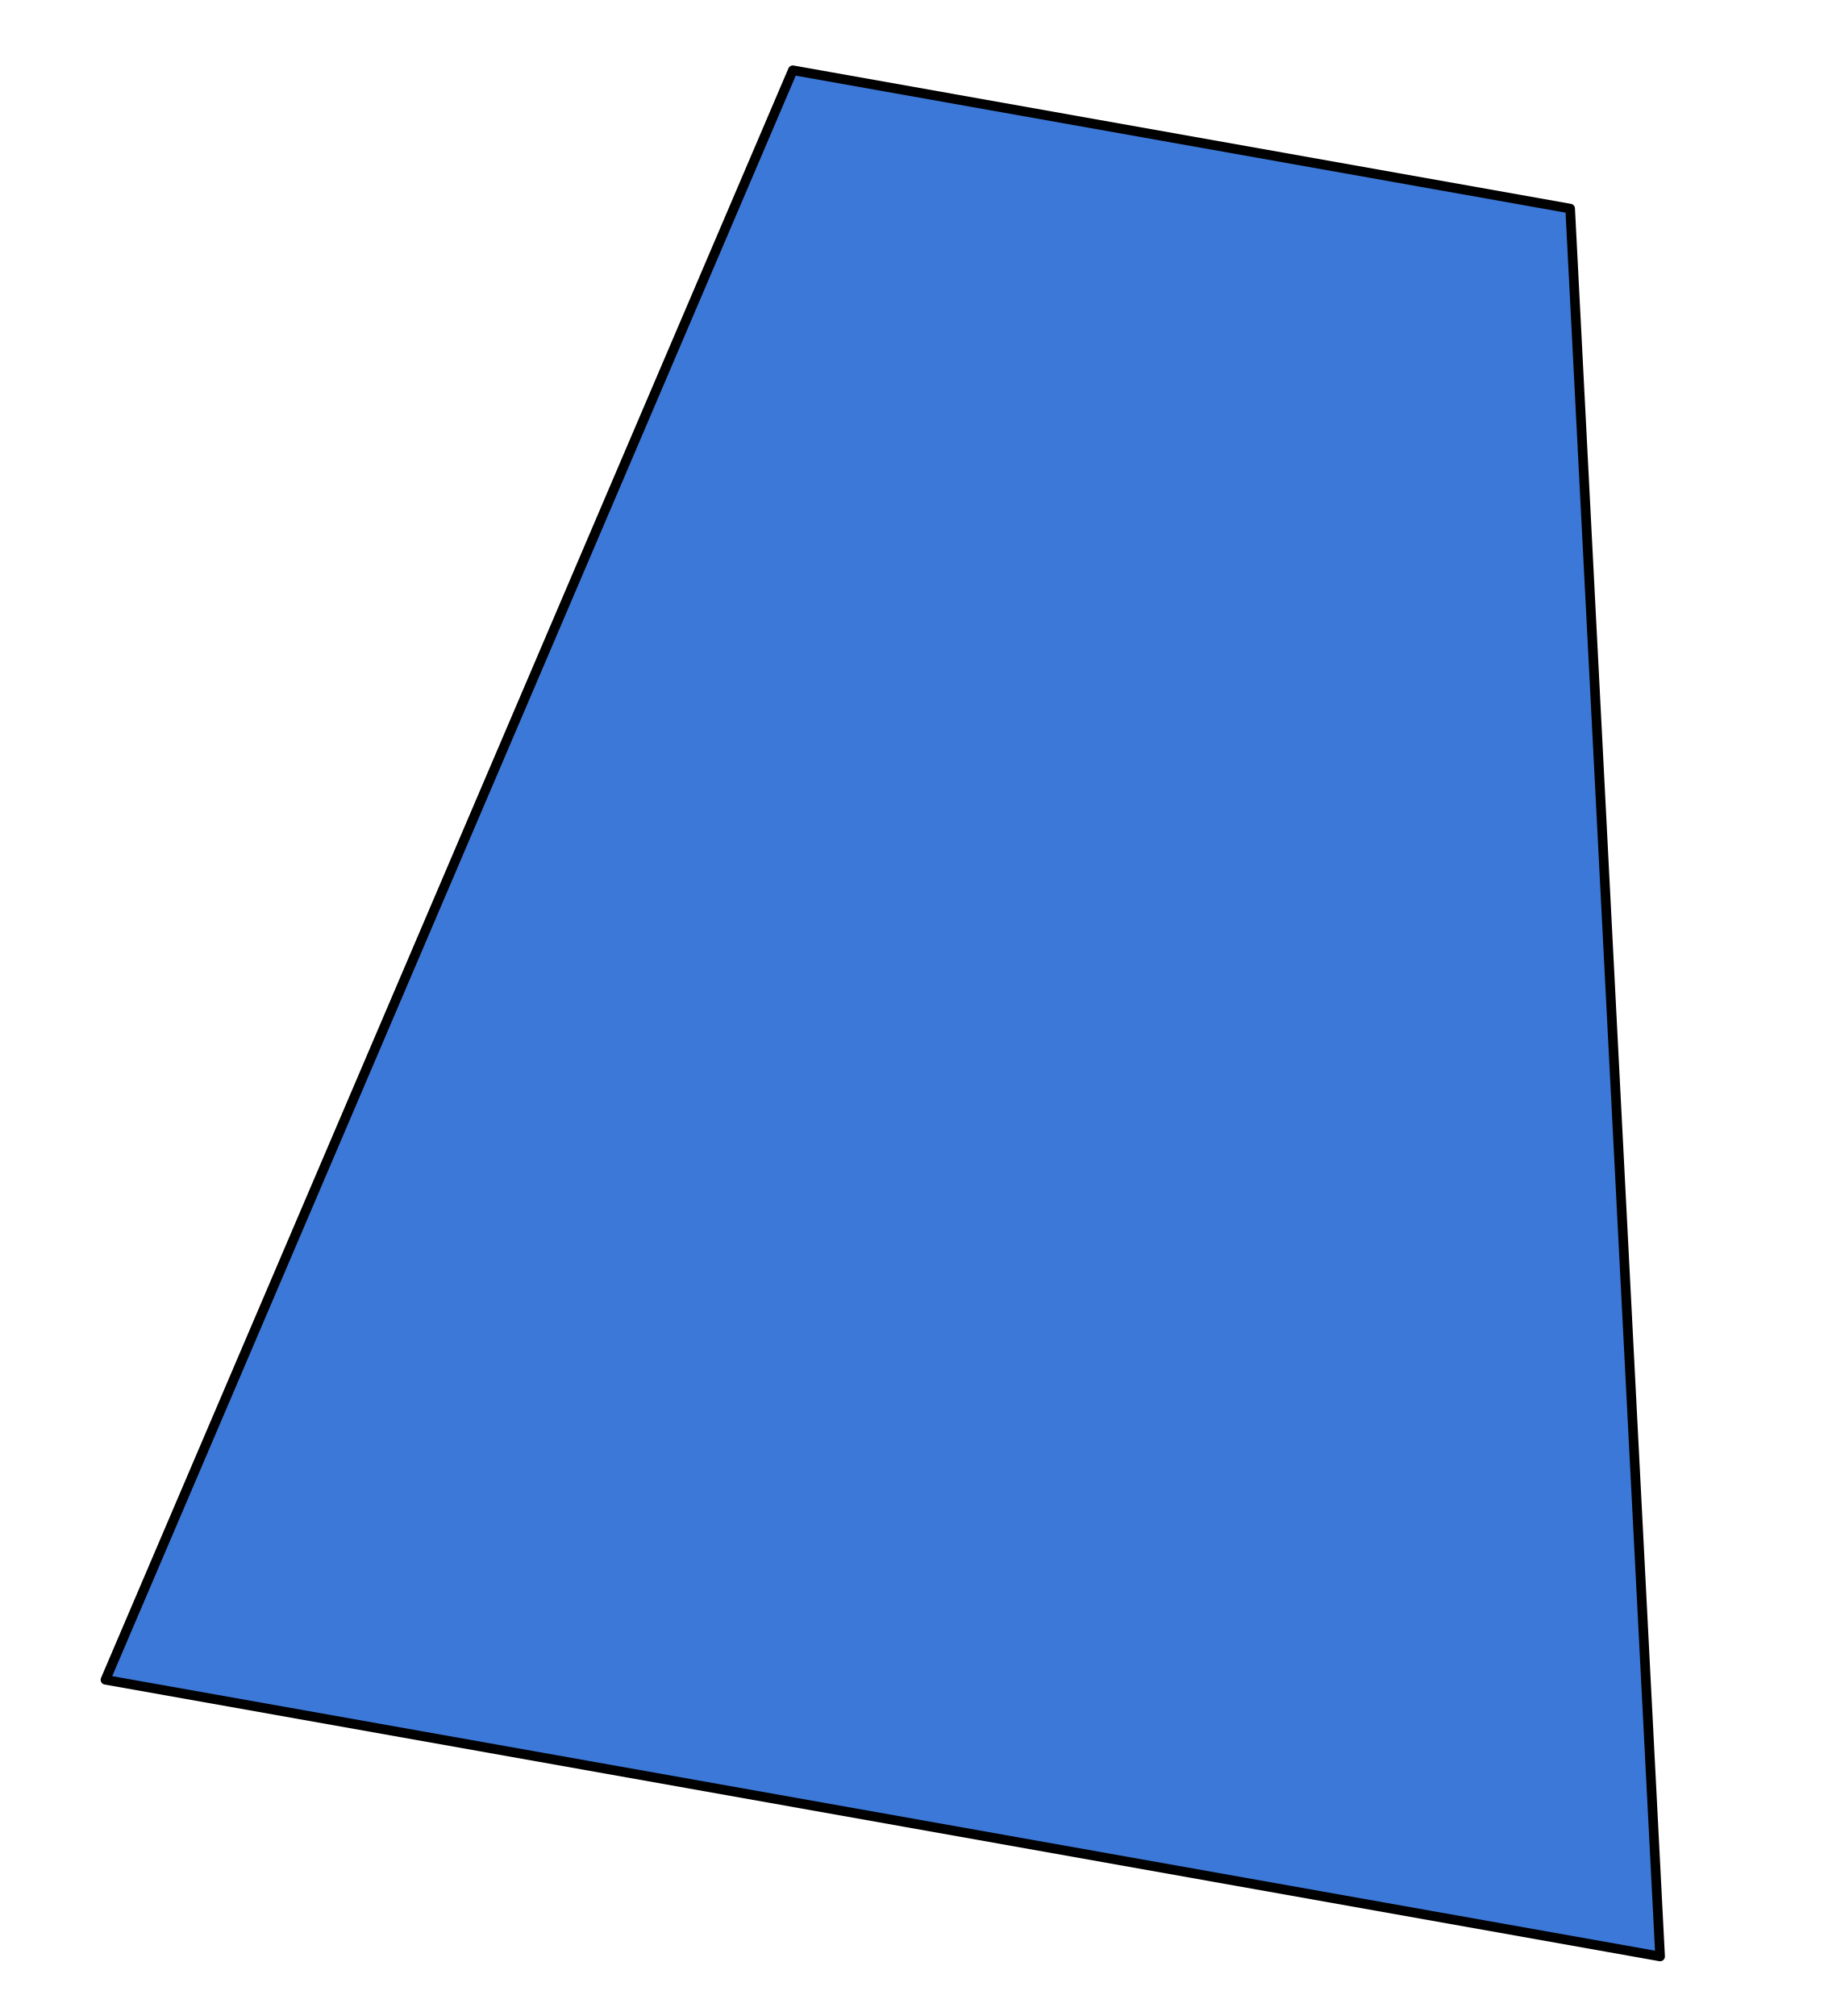
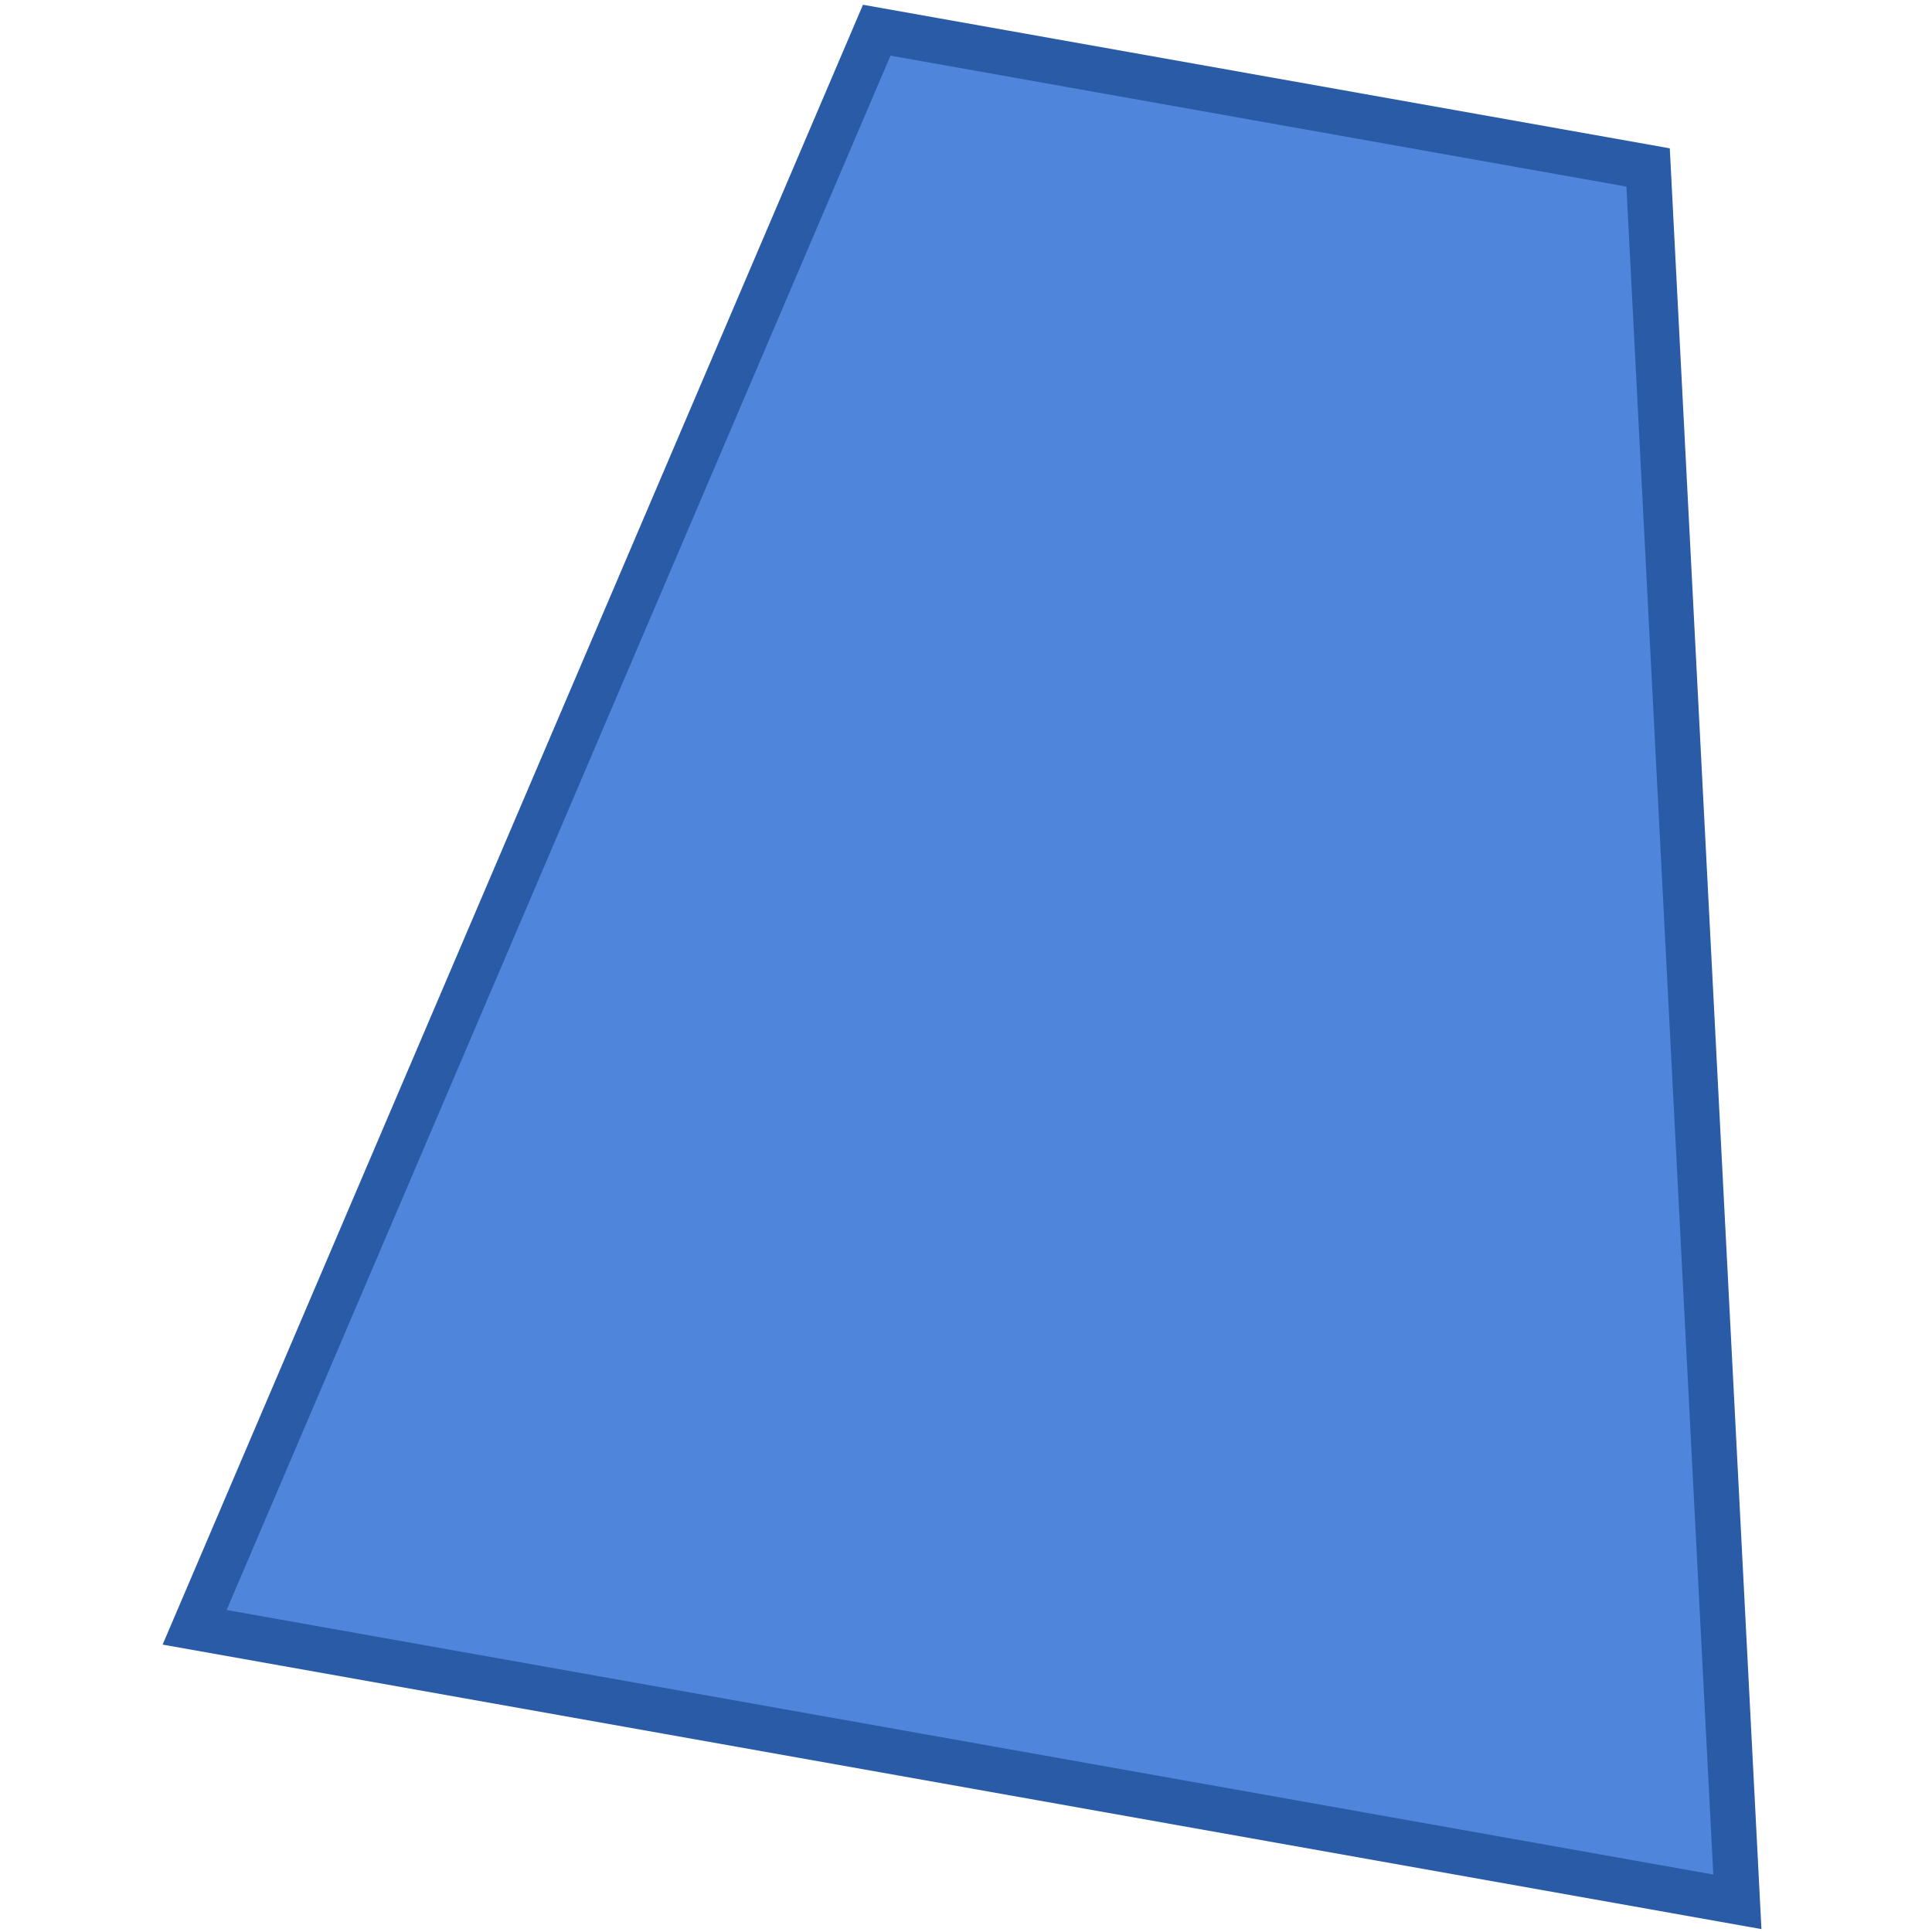
- <svg xmlns="http://www.w3.org/2000/svg" version="1.1" viewBox="0 0 190 210" stroke-miterlimit="10" id="svg2" width="190" height="210" style="fill:none;stroke:none;stroke-linecap:square;stroke-miterlimit:10">
+ <svg xmlns="http://www.w3.org/2000/svg" version="1.1" viewBox="0 0 128 128" stroke-miterlimit="10" id="svg2" width="128" height="128" style="fill:none;stroke:none;stroke-linecap:square;stroke-miterlimit:10">
  <defs id="defs17" />
  <clipPath id="p.0">
-     <path d="M 0,0 960,0 960,540 0,540 0,0 Z" id="path5" style="clip-rule:nonzero" />
+     <path d="M 0,0 H 960 V 540 H 0 Z" id="path5" style="clip-rule:nonzero" />
  </clipPath>
-   <g clip-path="url(#p.0)" id="g7" transform="translate(-310.8932,-152.5433)">
-     <path d="m 0,0 960,0 0,540 -960,0 z" id="path9" style="fill:#000000;fill-opacity:0;fill-rule:nonzero" />
-     <path d="m 321.877,327.522 71.606,-167.661 80.976,14.409 9.37,182.071 z" id="path11" style="fill:#3c78d8;fill-rule:nonzero" />
-     <path d="m 321.877,327.522 71.606,-167.661 80.976,14.409 9.37,182.071 z" id="path13" style="fill-rule:nonzero;stroke:#000000;stroke-width:1;stroke-linecap:butt;stroke-linejoin:round" />
+   <g clip-path="url(#p.0)" id="g7" transform="translate(-310.8932,-234.5433)">
+     <path d="m 323.788,342.356 45.191,-105.812 51.105,9.094 5.914,114.906 z" id="path11" style="fill:#4f85db;fill-rule:nonzero;stroke:#2a5ba7;stroke-width:3;stroke-linecap:square;stroke-miterlimit:10;fill-opacity:1;stroke-opacity:1;stroke-dasharray:none" />
  </g>
</svg>
